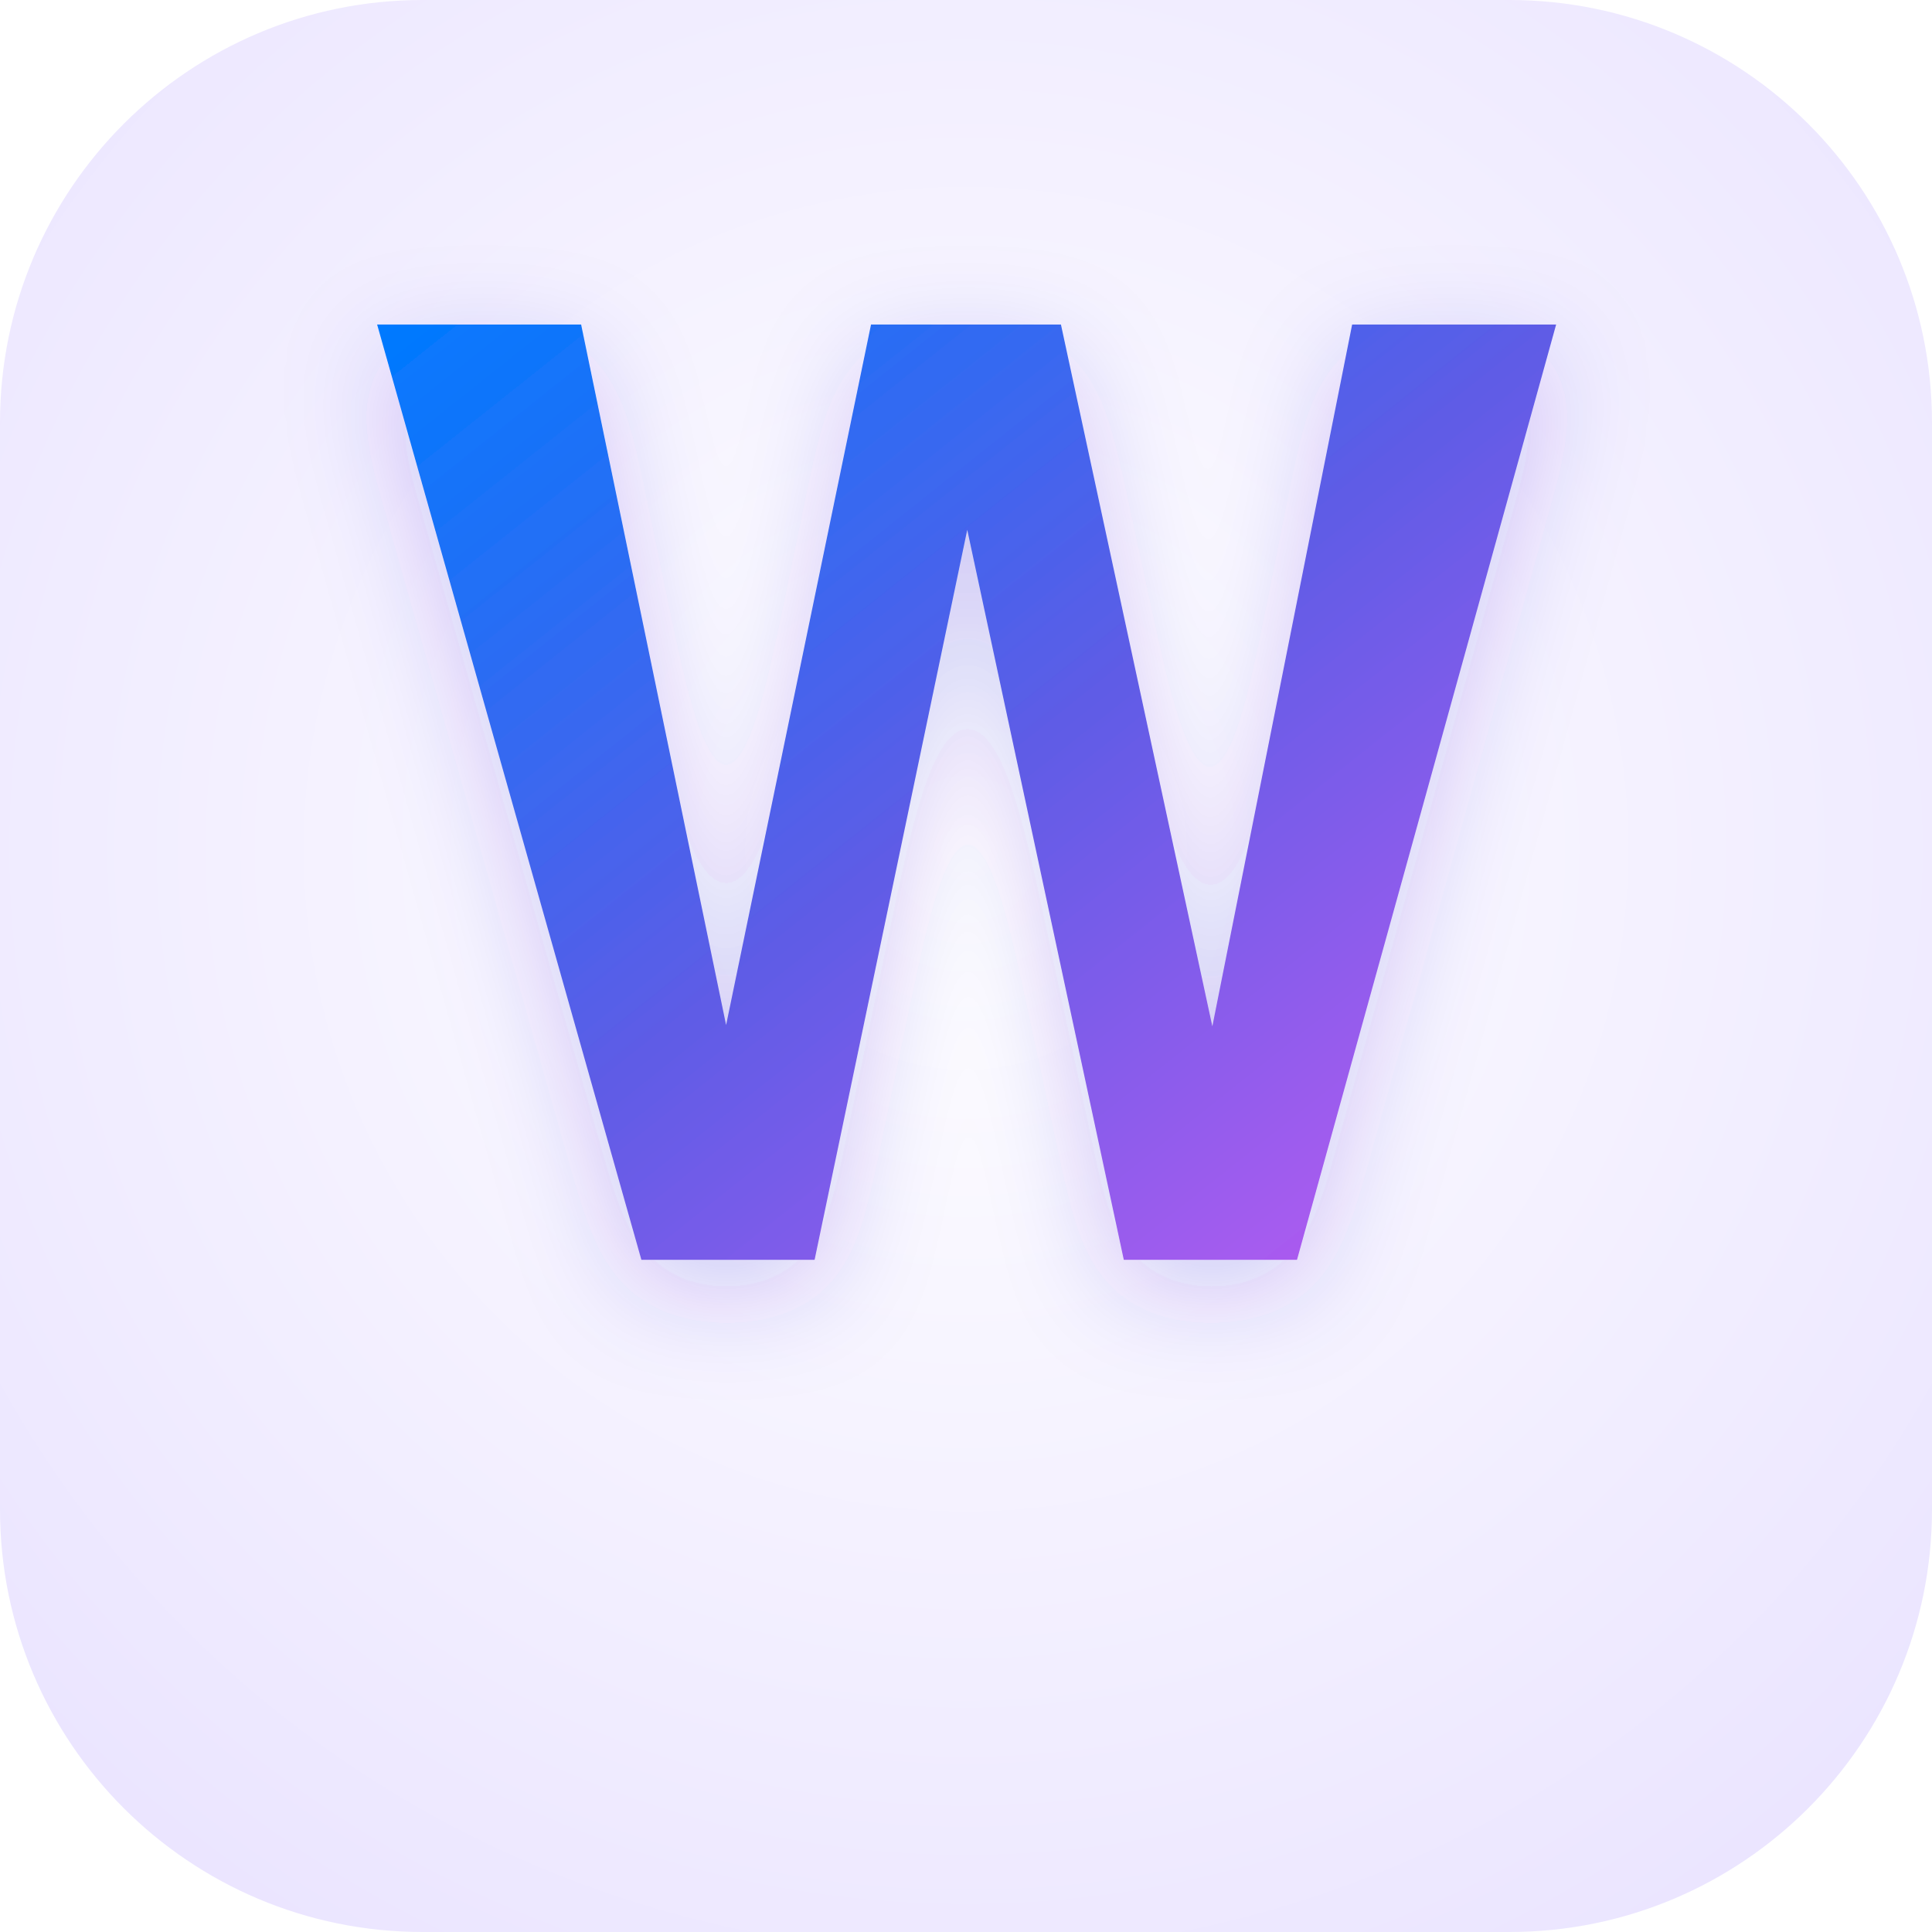
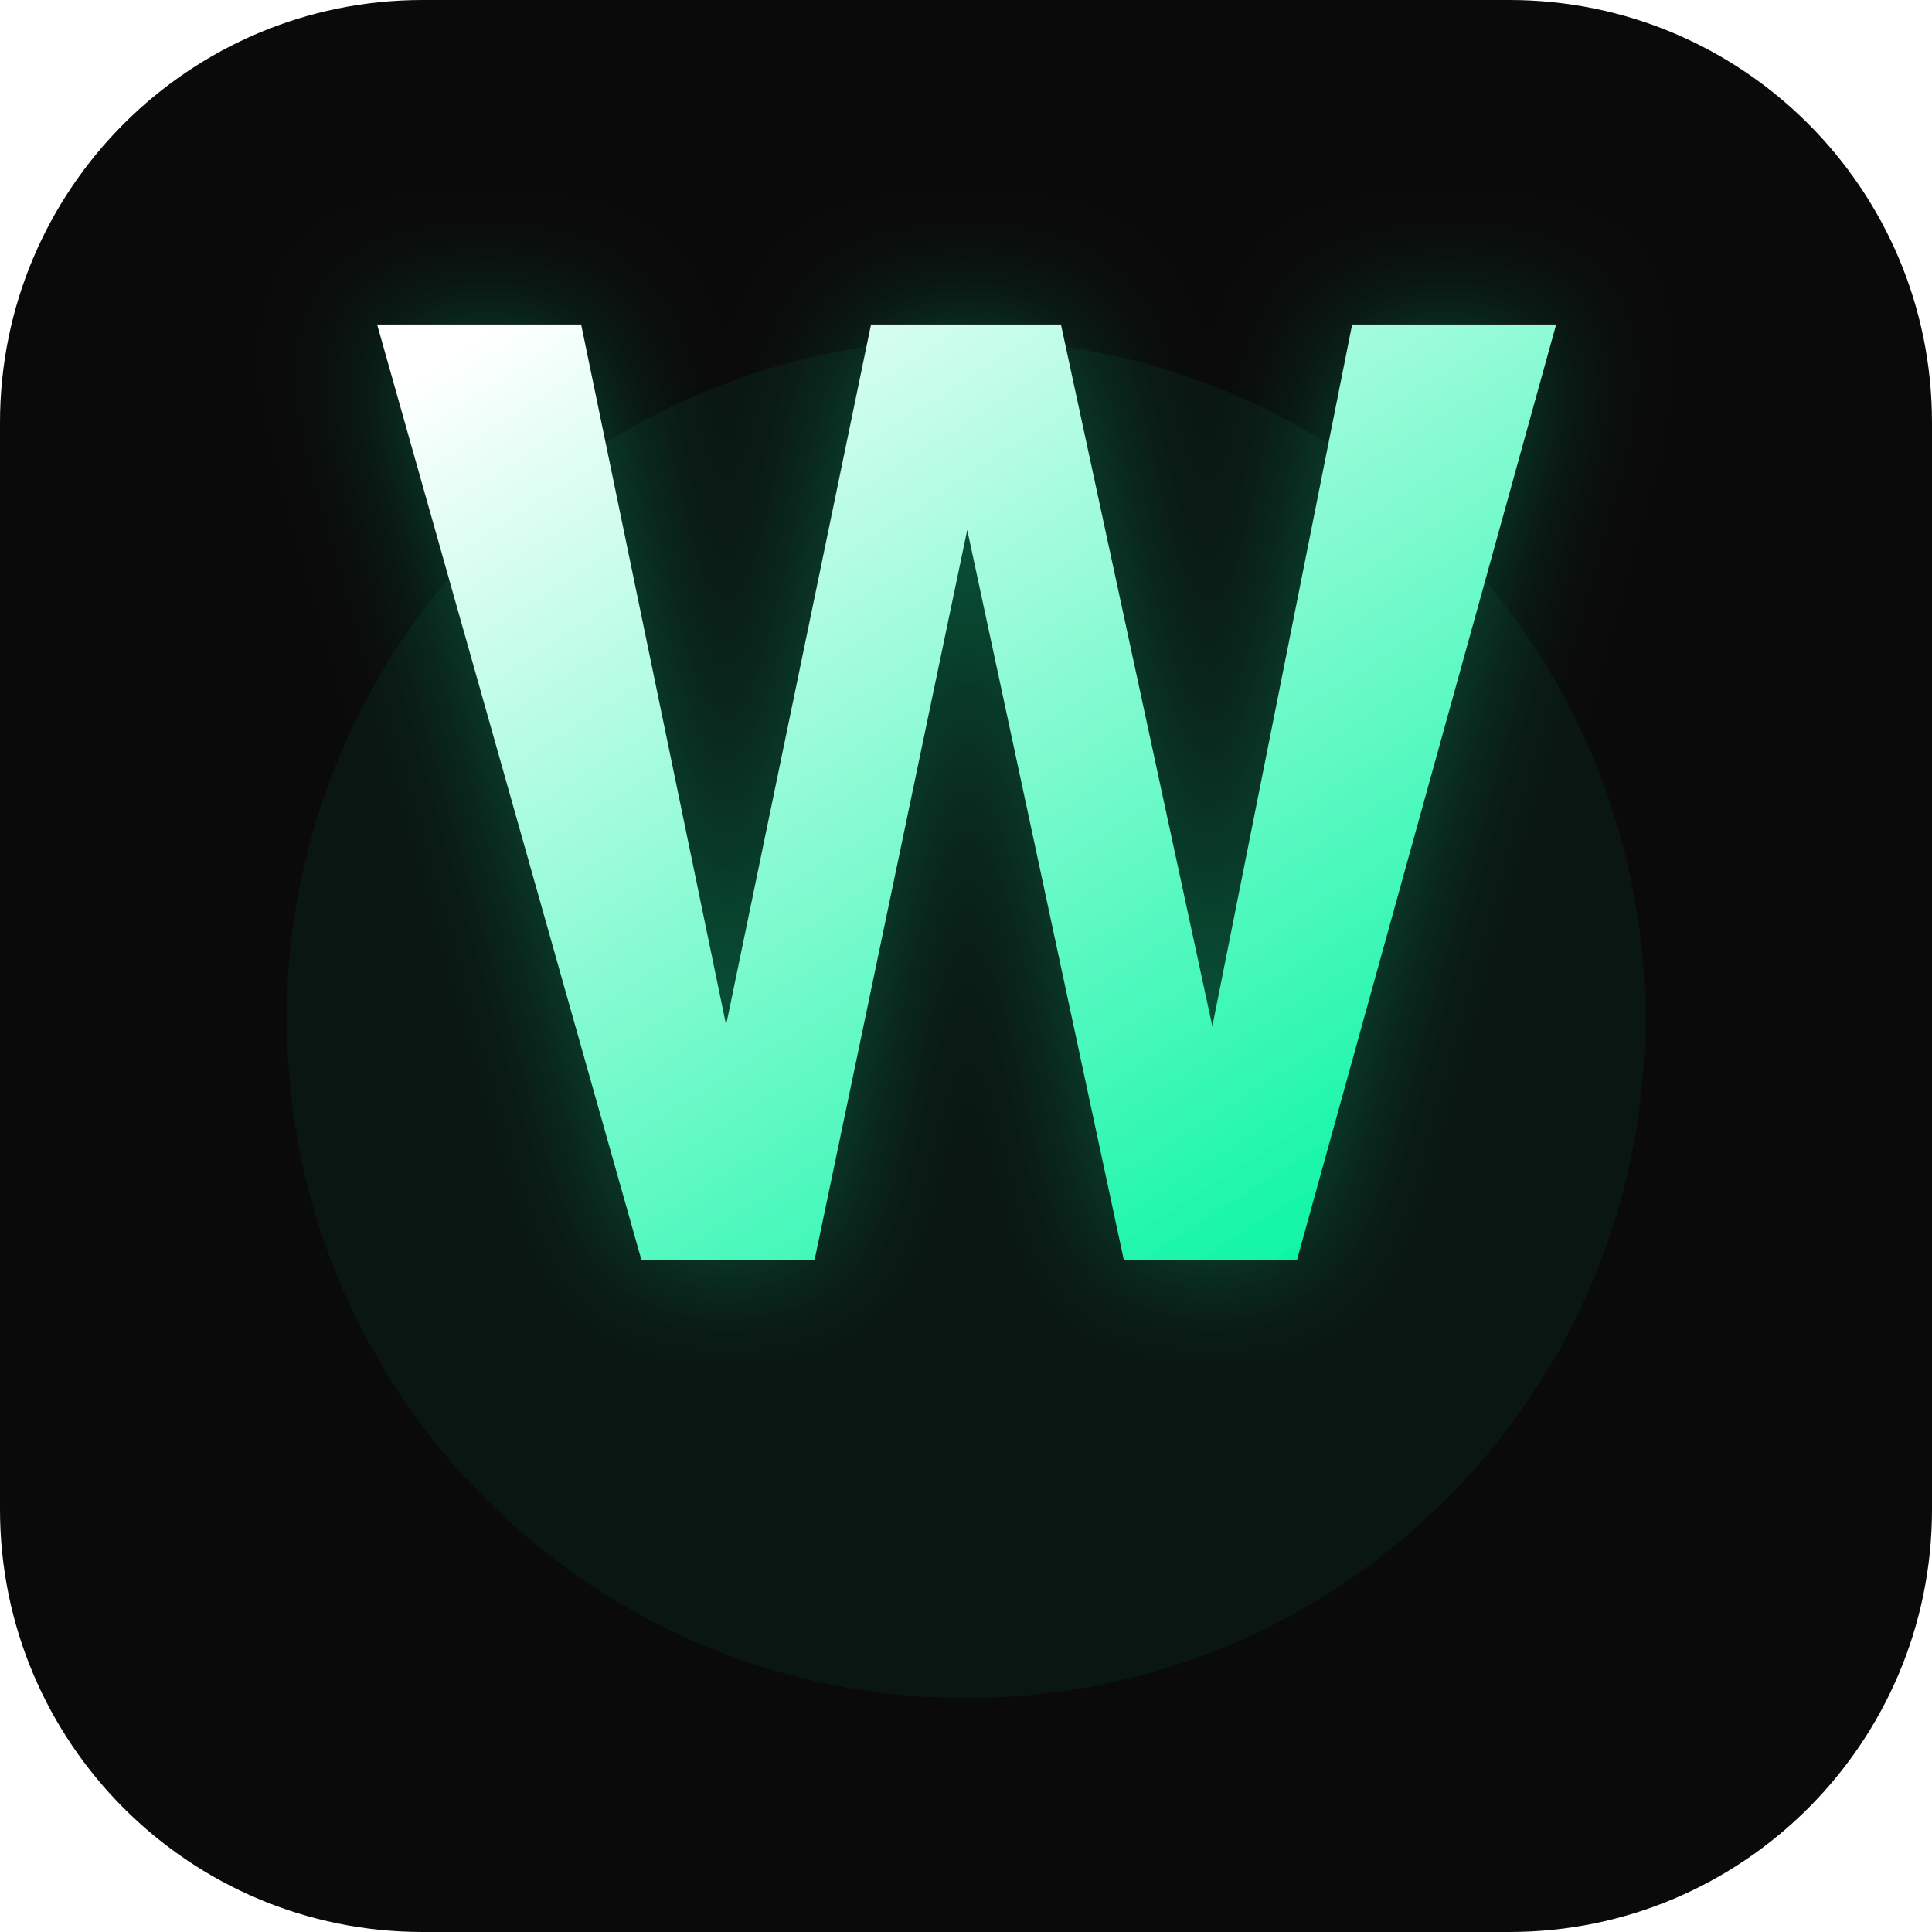
<svg xmlns="http://www.w3.org/2000/svg" viewBox="0 0 512 512">
  <defs>
-     <radialGradient id="bg" cx="50%" cy="44%" r="68%">
+     <linearGradient id="w" x1="10%" y1="0%" x2="90%" y2="100%">
      <stop offset="0%" stop-color="#FFFFFF" />
-       <stop offset="100%" stop-color="#EAE4FF" />
-     </radialGradient>
-     <linearGradient id="w" x1="0%" y1="0%" x2="100%" y2="100%">
-       <stop offset="0%" stop-color="#007AFF" />
-       <stop offset="50%" stop-color="#5E5CE6" />
-       <stop offset="100%" stop-color="#BF5AF2" />
+       <stop offset="100%" stop-color="#00F5A0" />
    </linearGradient>
-     <filter id="drop" x="-15%" y="-15%" width="130%" height="130%">
-       <feDropShadow dx="0" dy="8" stdDeviation="14" flood-color="#3A2FD4" flood-opacity="0.20" />
+     <filter id="glow" x="-30%" y="-30%" width="160%" height="160%">
+       <feGaussianBlur in="SourceAlpha" stdDeviation="16" result="blur" />
+       <feFlood flood-color="#00F5A0" flood-opacity="0.28" result="color" />
+       <feComposite in="color" in2="blur" operator="in" result="shadow" />
+       <feMerge>
+         <feMergeNode in="shadow" />
+         <feMergeNode in="SourceGraphic" />
+       </feMerge>
    </filter>
  </defs>
-   <rect width="512" height="512" rx="112" fill="url(#bg)" />
-   <text x="256" y="256" font-size="340" font-family="SF Pro Display,Helvetica Neue,Helvetica,Arial,sans-serif" font-weight="800" fill="url(#w)" text-anchor="middle" dominant-baseline="central" filter="url(#drop)">W</text>
+   <rect width="512" height="512" rx="112" fill="#0A0A0A" />
+   <circle cx="256" cy="270" r="180" fill="rgba(0,245,160,0.05)" />
+   <text x="256" y="256" font-size="340" font-family="SF Pro Display,Helvetica Neue,Helvetica,Arial,sans-serif" font-weight="800" fill="url(#w)" text-anchor="middle" dominant-baseline="central" filter="url(#glow)">W</text>
</svg>
